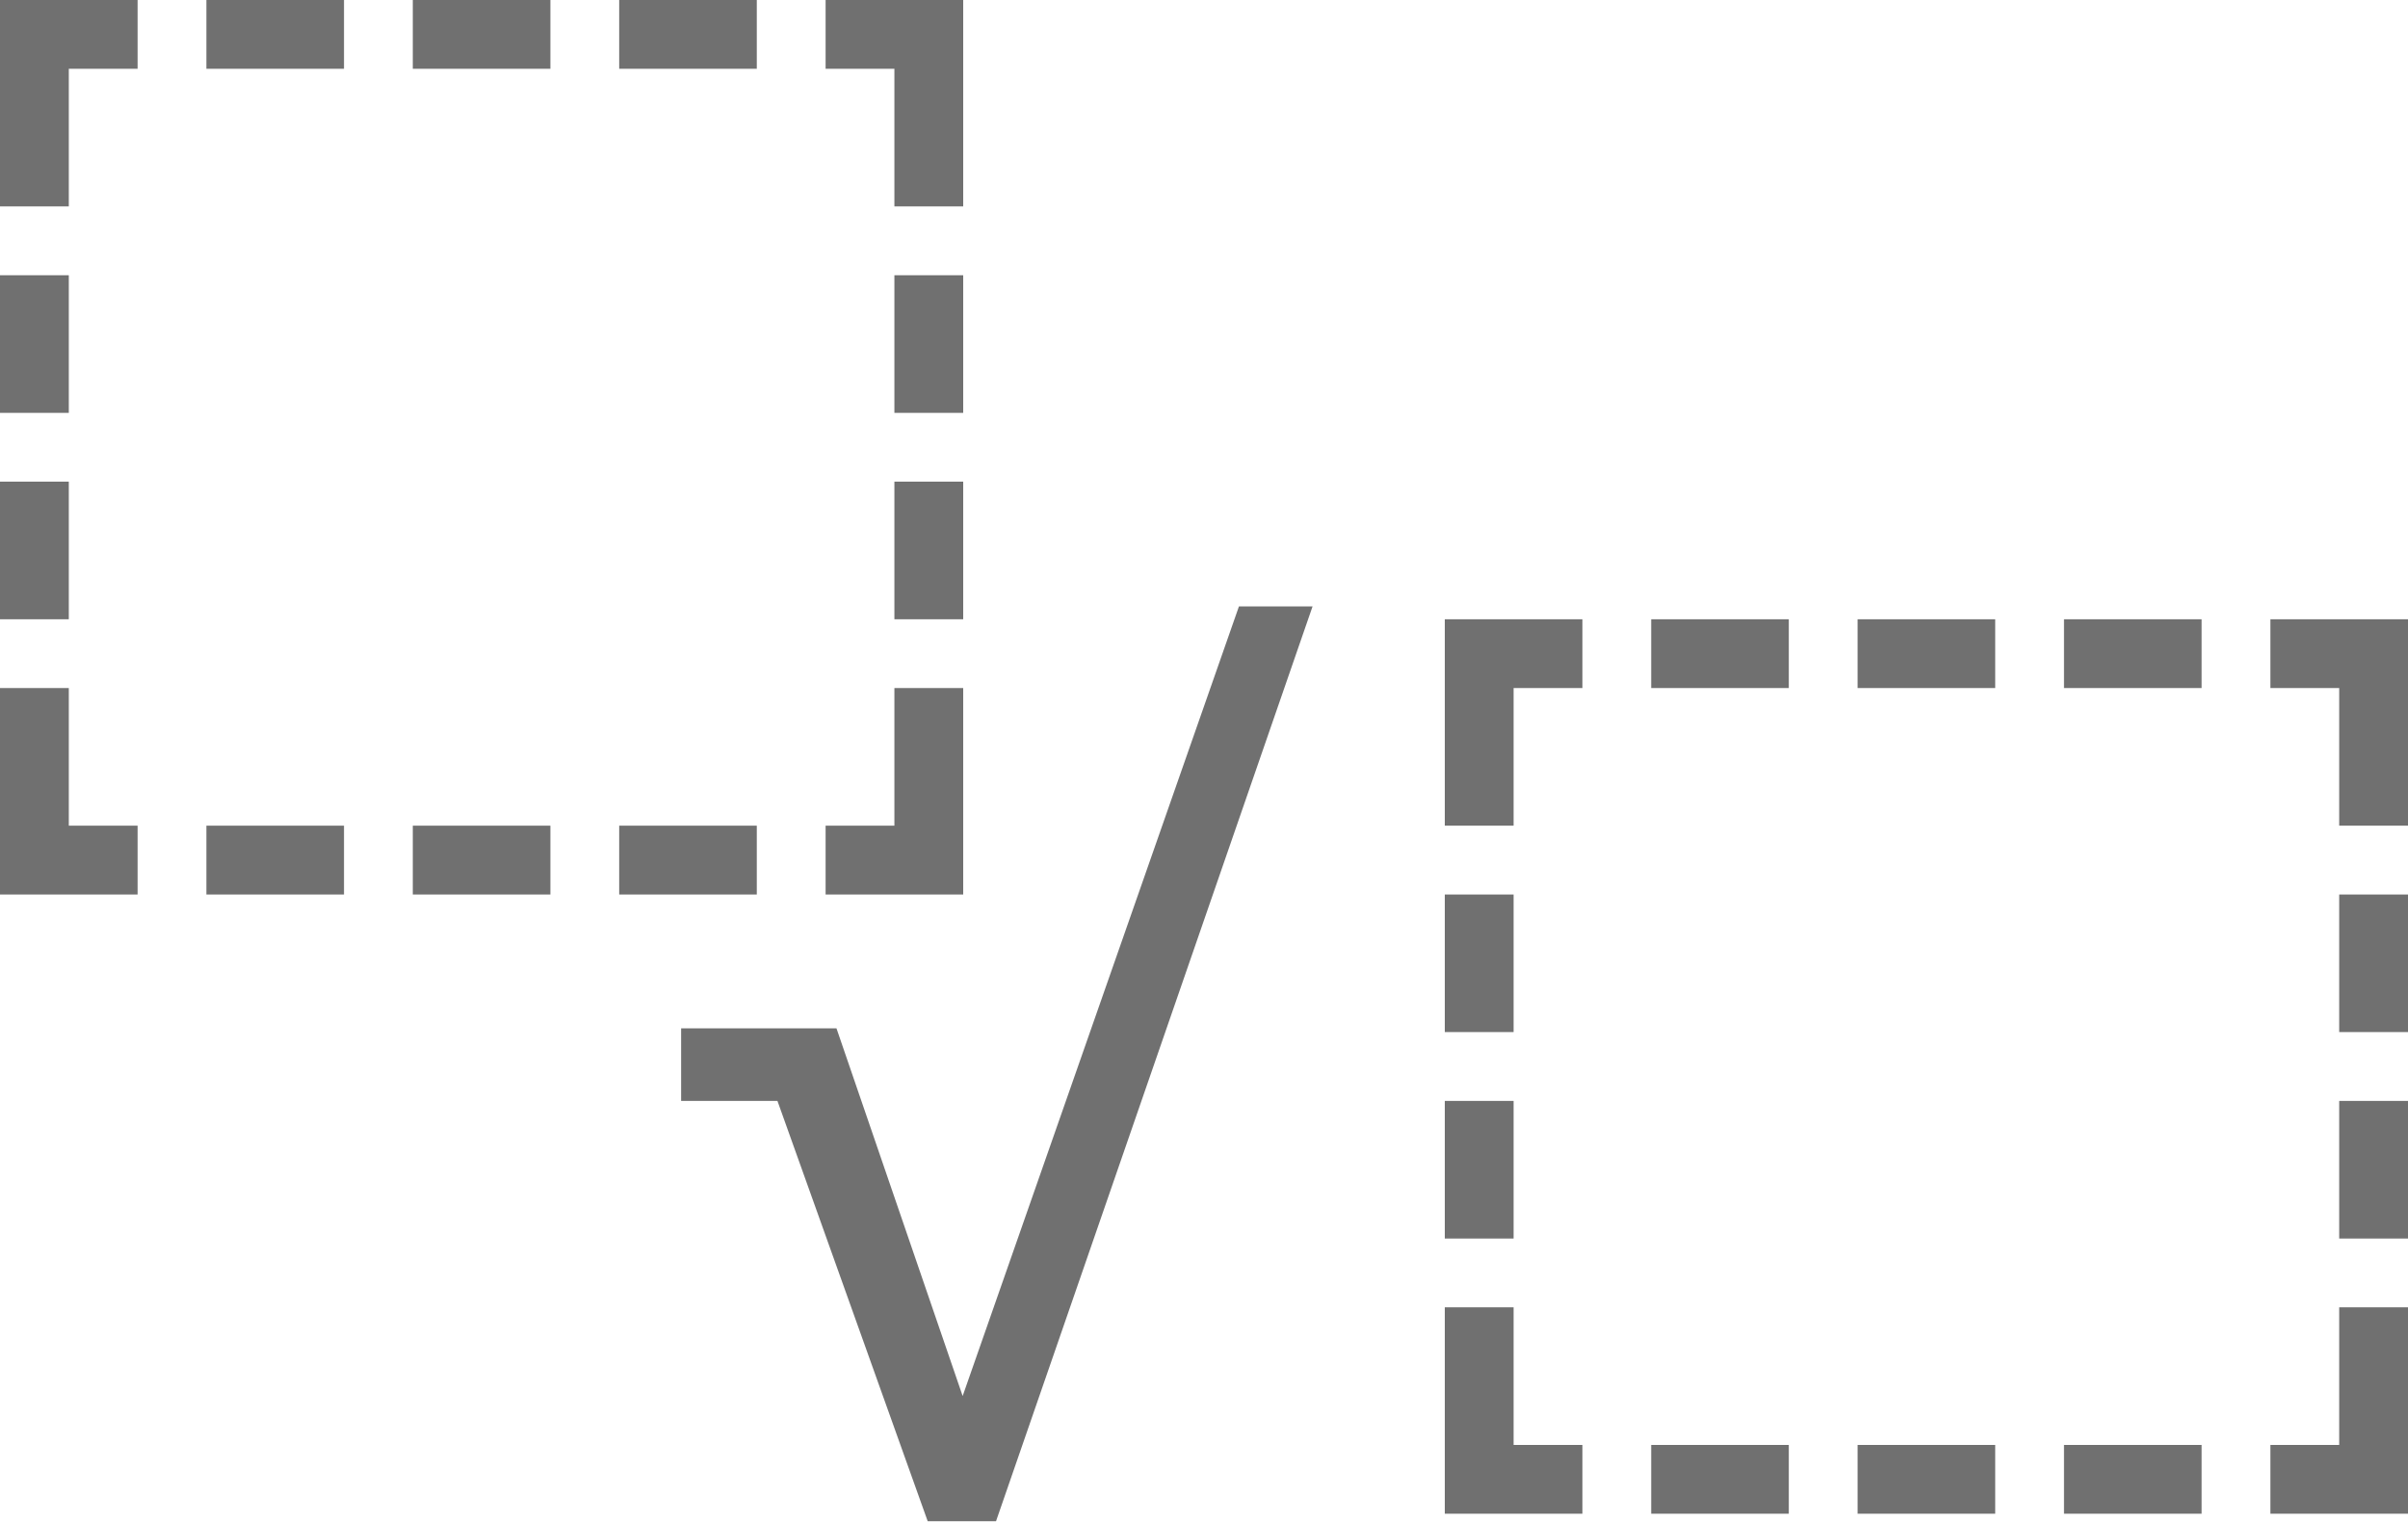
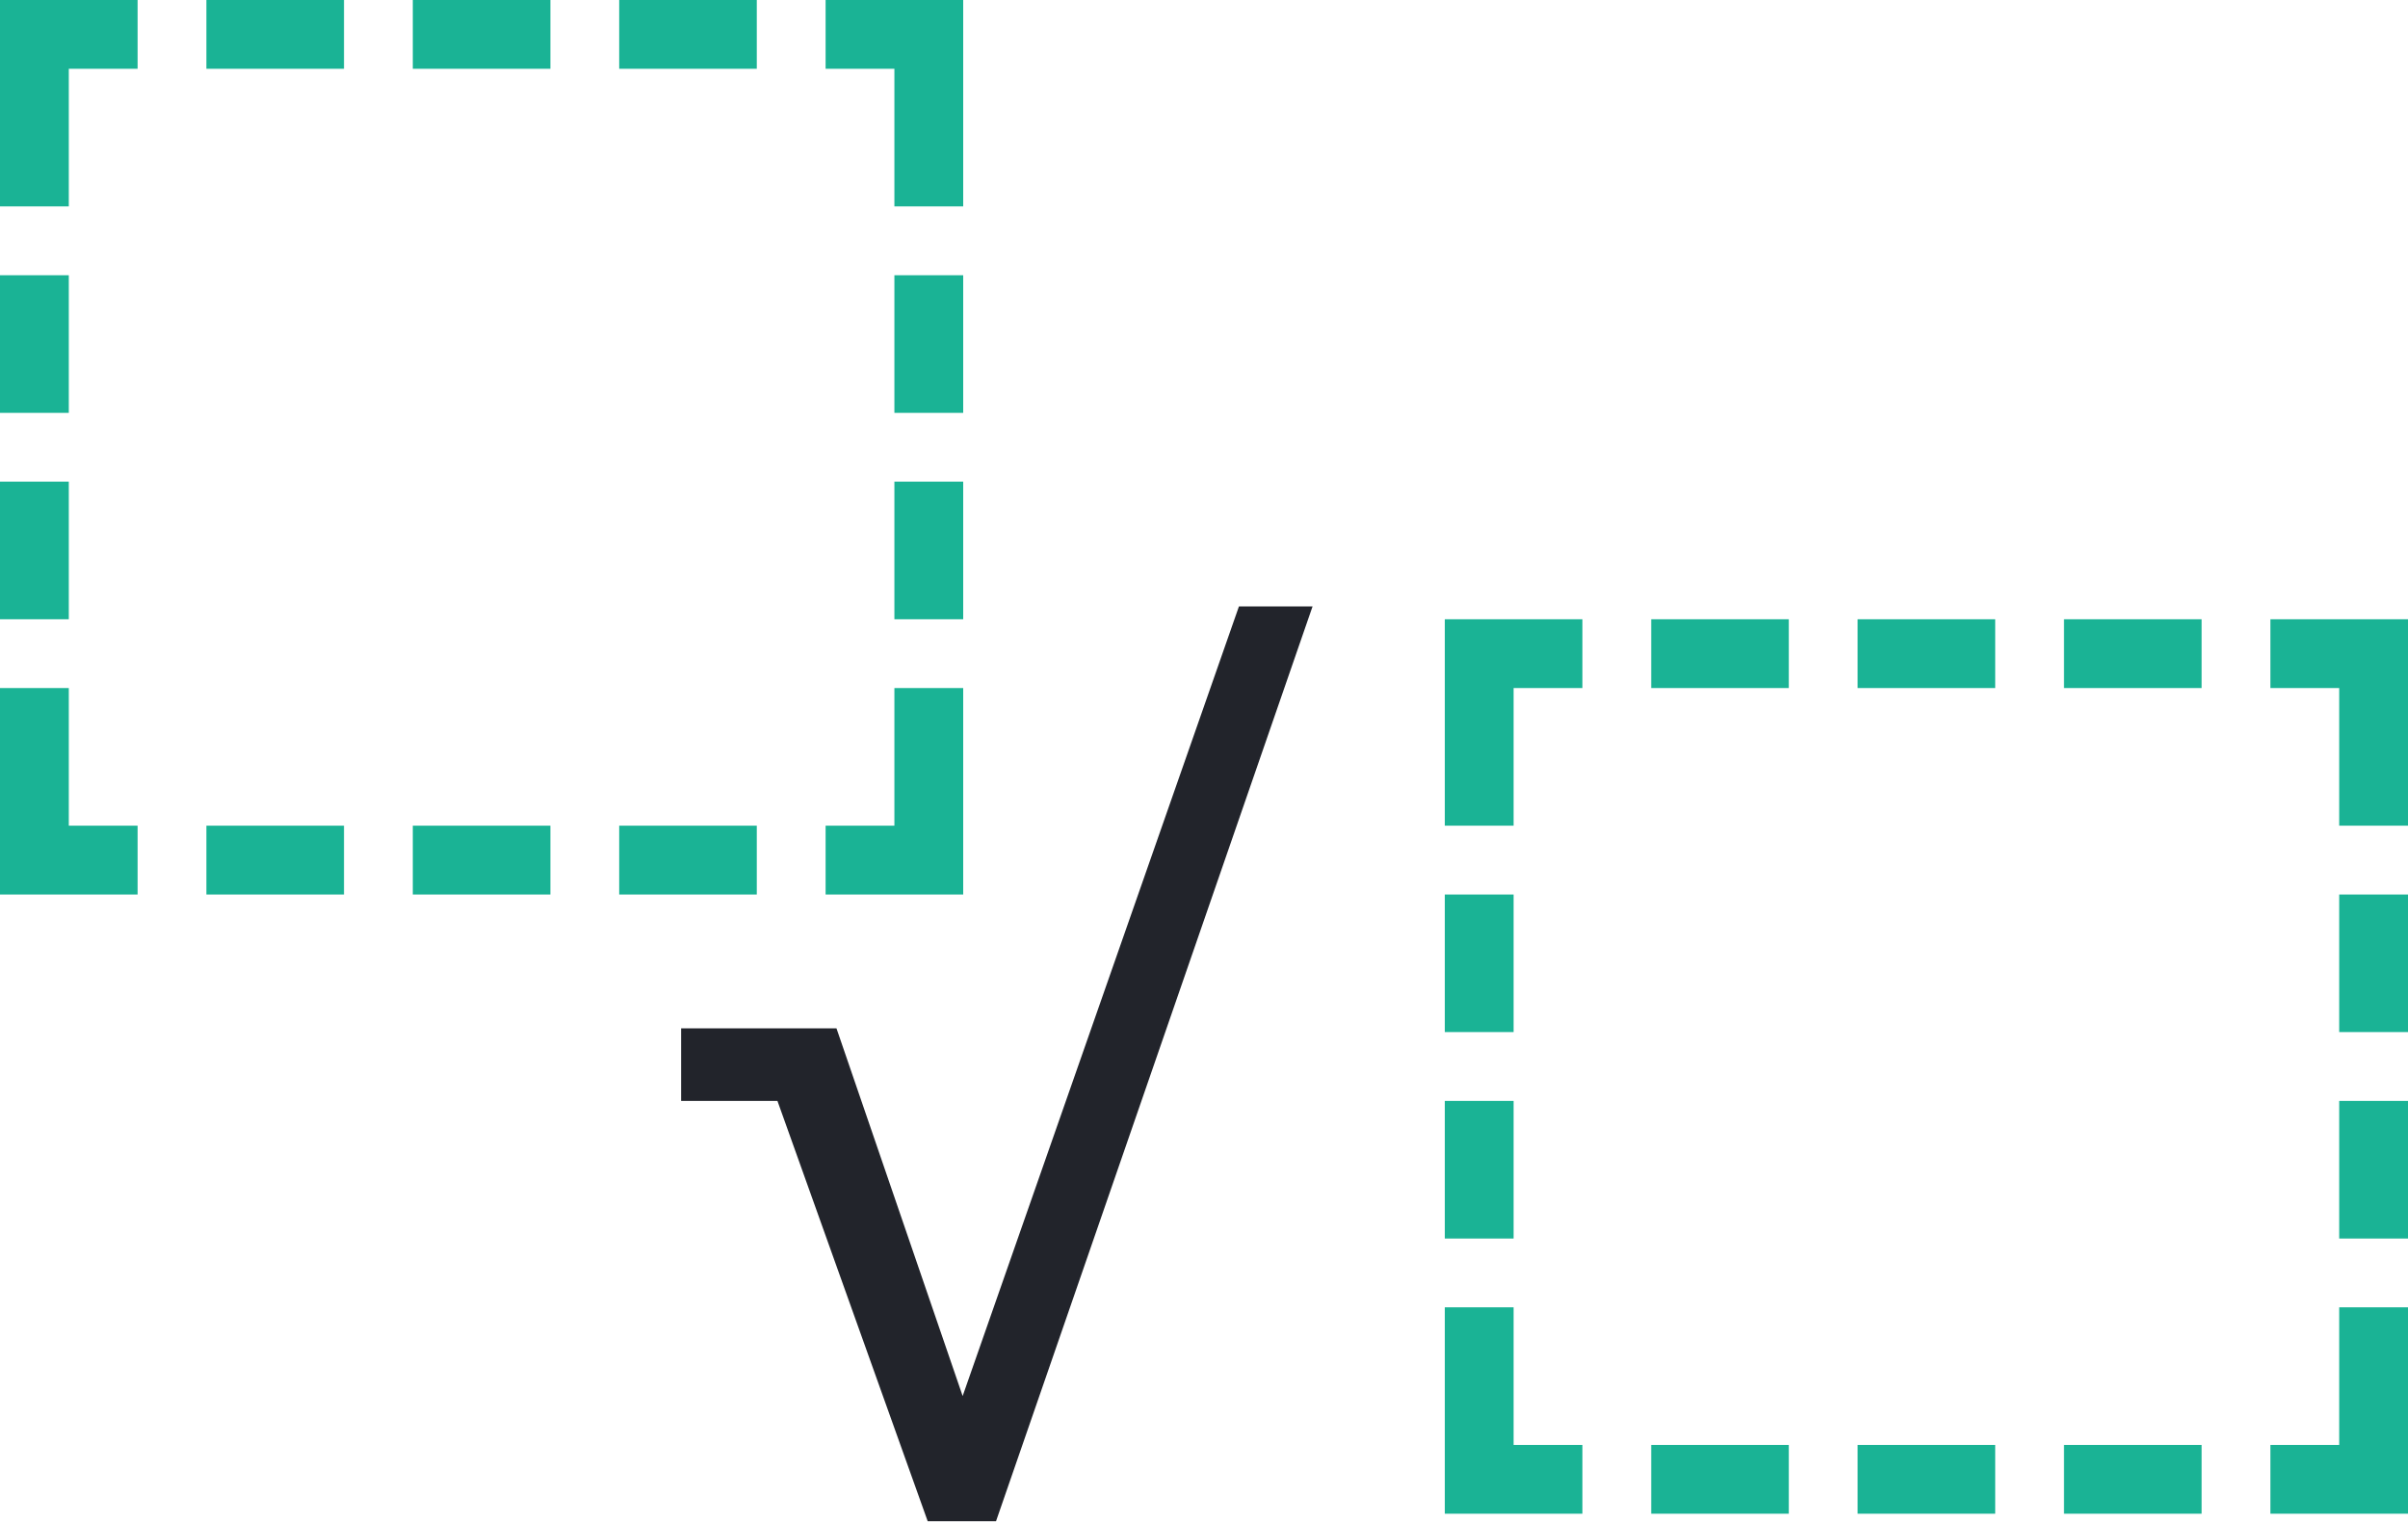
<svg xmlns="http://www.w3.org/2000/svg" width="35" height="22.109" viewBox="0 0 35 22.109">
-   <g transform="translate(15525 -148)">
-     <path d="M.477.109H-.516L-2.7-6H-4.1V-7.055h2.258L-.008-1.711,4.008-13.187h1.07Z" transform="translate(-15511 170)" fill="#707070" />
-     <g transform="translate(-15504 157)" fill="none" stroke-dasharray="2 1">
-       <path d="M0,0H14V13H0Z" stroke="none" />
-       <path d="M 0 0 L 2 0 L 2 1 L 1 1 L 1 3 L 0 3 L 0 0 Z M 3 0 L 5 0 L 5 1 L 3 1 L 3 0 Z M 6 0 L 8 0 L 8 1 L 6 1 L 6 0 Z M 9 0 L 11 0 L 11 1 L 9 1 L 9 0 Z M 12 0 L 14 0 L 14 1 L 14 1 C 14 1 14 3 14 3 L 13 3 L 13 1 L 12 1 L 12 0 Z M 13 4 L 14 4 C 14 4 14 6 14 6 L 13 6 L 13 4 Z M 13 7 L 14 7 C 14 7 14 9 14 9 L 13 9 L 13 7 Z M 13 10 L 14 10 C 14 10 14 12 14 12 L 14 12 L 14 13 C 14 13 12 13 12 13 L 12 12 L 13 12 L 13 10 Z M 9 12 L 11 12 L 11 13 C 11 13 9 13 9 13 L 9 12 Z M 6 12 L 8 12 L 8 13 C 8 13 6 13 6 13 L 6 12 Z M 3 12 L 5 12 L 5 13 C 5 13 3 13 3 13 L 3 12 Z M 0 12 L 2 12 L 2 13 C 2 13 0 13 0 13 L 0 12 Z M 0 10 L 1 10 L 1 12 L 0 12 L 0 10 Z M 0 7 L 1 7 L 1 9 L 0 9 L 0 7 Z M 0 4 L 1 4 L 1 6 L 0 6 L 0 4 Z" stroke="none" fill="#707070" />
-     </g>
-     <g transform="translate(-15525 148)" fill="none" stroke-dasharray="2 1">
-       <path d="M0,0H14V13H0Z" stroke="none" />
-       <path d="M 0 0 L 2 0 L 2 1 L 1 1 L 1 3 L 0 3 L 0 0 Z M 3 0 L 5 0 L 5 1 L 3 1 L 3 0 Z M 6 0 L 8 0 L 8 1 L 6 1 L 6 0 Z M 9 0 L 11 0 L 11 1 L 9 1 L 9 0 Z M 12 0 L 14 0 L 14 1 L 14 1 C 14 1 14 3 14 3 L 13 3 L 13 1 L 12 1 L 12 0 Z M 13 4 L 14 4 C 14 4 14 6 14 6 L 13 6 L 13 4 Z M 13 7 L 14 7 C 14 7 14 9 14 9 L 13 9 L 13 7 Z M 13 10 L 14 10 C 14 10 14 12 14 12 L 14 12 L 14 13 C 14 13 12 13 12 13 L 12 12 L 13 12 L 13 10 Z M 9 12 L 11 12 L 11 13 C 11 13 9 13 9 13 L 9 12 Z M 6 12 L 8 12 L 8 13 C 8 13 6 13 6 13 L 6 12 Z M 3 12 L 5 12 L 5 13 C 5 13 3 13 3 13 L 3 12 Z M 0 12 L 2 12 L 2 13 C 2 13 0 13 0 13 L 0 12 Z M 0 10 L 1 10 L 1 12 L 0 12 L 0 10 Z M 0 7 L 1 7 L 1 9 L 0 9 L 0 7 Z M 0 4 L 1 4 L 1 6 L 0 6 L 0 4 Z" stroke="none" fill="#707070" />
-     </g>
+   <defs>
+     <style>.a{fill:#22242b;}.b{fill:none;stroke-dasharray:2 1;}.c,.d{stroke:none;}.d{fill:#1ab395;}</style>
+   </defs>
+   <path class="a" d="M.477.109H-.516L-2.7-6H-4.1V-7.055h2.258L-.008-1.711,4.008-13.187h1.07Z" transform="translate(14 22)" />
+   <g class="b" transform="translate(21 9)">
+     <path class="c" d="M0,0H14V13H0Z" />
+     <path class="d" d="M 0 0 L 2 0 L 2 1 L 1 1 L 1 3 L 0 3 L 0 0 Z M 3 0 L 5 0 L 5 1 L 3 1 L 3 0 Z M 6 0 L 8 0 L 8 1 L 6 1 L 6 0 Z M 9 0 L 11 0 L 11 1 L 9 1 L 9 0 Z M 12 0 L 14 0 L 14 1 L 14 1 C 14 1 14 3 14 3 L 13 3 L 13 1 L 12 1 L 12 0 Z M 13 4 L 14 4 C 14 4 14 6 14 6 L 13 6 L 13 4 Z M 13 7 L 14 7 C 14 7 14 9 14 9 L 13 9 L 13 7 Z M 13 10 L 14 10 C 14 10 14 12 14 12 L 14 12 L 14 13 C 14 13 12 13 12 13 L 12 12 L 13 12 L 13 10 Z M 9 12 L 11 12 L 11 13 C 11 13 9 13 9 13 L 9 12 Z M 6 12 L 8 12 L 8 13 C 8 13 6 13 6 13 L 6 12 Z M 3 12 L 5 12 L 5 13 C 5 13 3 13 3 13 L 3 12 Z M 0 12 L 2 12 L 2 13 C 2 13 0 13 0 13 L 0 12 Z M 0 10 L 1 10 L 1 12 L 0 12 L 0 10 Z M 0 7 L 1 7 L 1 9 L 0 9 L 0 7 Z M 0 4 L 1 4 L 1 6 L 0 6 L 0 4 Z" />
+   </g>
+   <g class="b">
+     <path class="c" d="M0,0H14V13H0Z" />
+     <path class="d" d="M 0 0 L 2 0 L 2 1 L 1 1 L 1 3 L 0 3 L 0 0 Z M 3 0 L 5 0 L 5 1 L 3 1 L 3 0 Z M 6 0 L 8 0 L 8 1 L 6 1 L 6 0 Z M 9 0 L 11 0 L 11 1 L 9 1 L 9 0 Z M 12 0 L 14 0 L 14 1 L 14 1 C 14 1 14 3 14 3 L 13 3 L 13 1 L 12 1 L 12 0 Z M 13 4 L 14 4 C 14 4 14 6 14 6 L 13 6 L 13 4 Z M 13 7 L 14 7 C 14 7 14 9 14 9 L 13 9 L 13 7 Z M 13 10 L 14 10 C 14 10 14 12 14 12 L 14 12 L 14 13 C 14 13 12 13 12 13 L 12 12 L 13 12 L 13 10 Z M 9 12 L 11 12 L 11 13 C 11 13 9 13 9 13 L 9 12 Z M 6 12 L 8 12 L 8 13 C 8 13 6 13 6 13 L 6 12 Z M 3 12 L 5 12 L 5 13 C 5 13 3 13 3 13 L 3 12 Z M 0 12 L 2 12 L 2 13 C 2 13 0 13 0 13 L 0 12 Z M 0 10 L 1 10 L 1 12 L 0 12 L 0 10 Z M 0 7 L 1 7 L 1 9 L 0 9 L 0 7 Z M 0 4 L 1 4 L 1 6 L 0 6 L 0 4 Z" />
  </g>
</svg>
